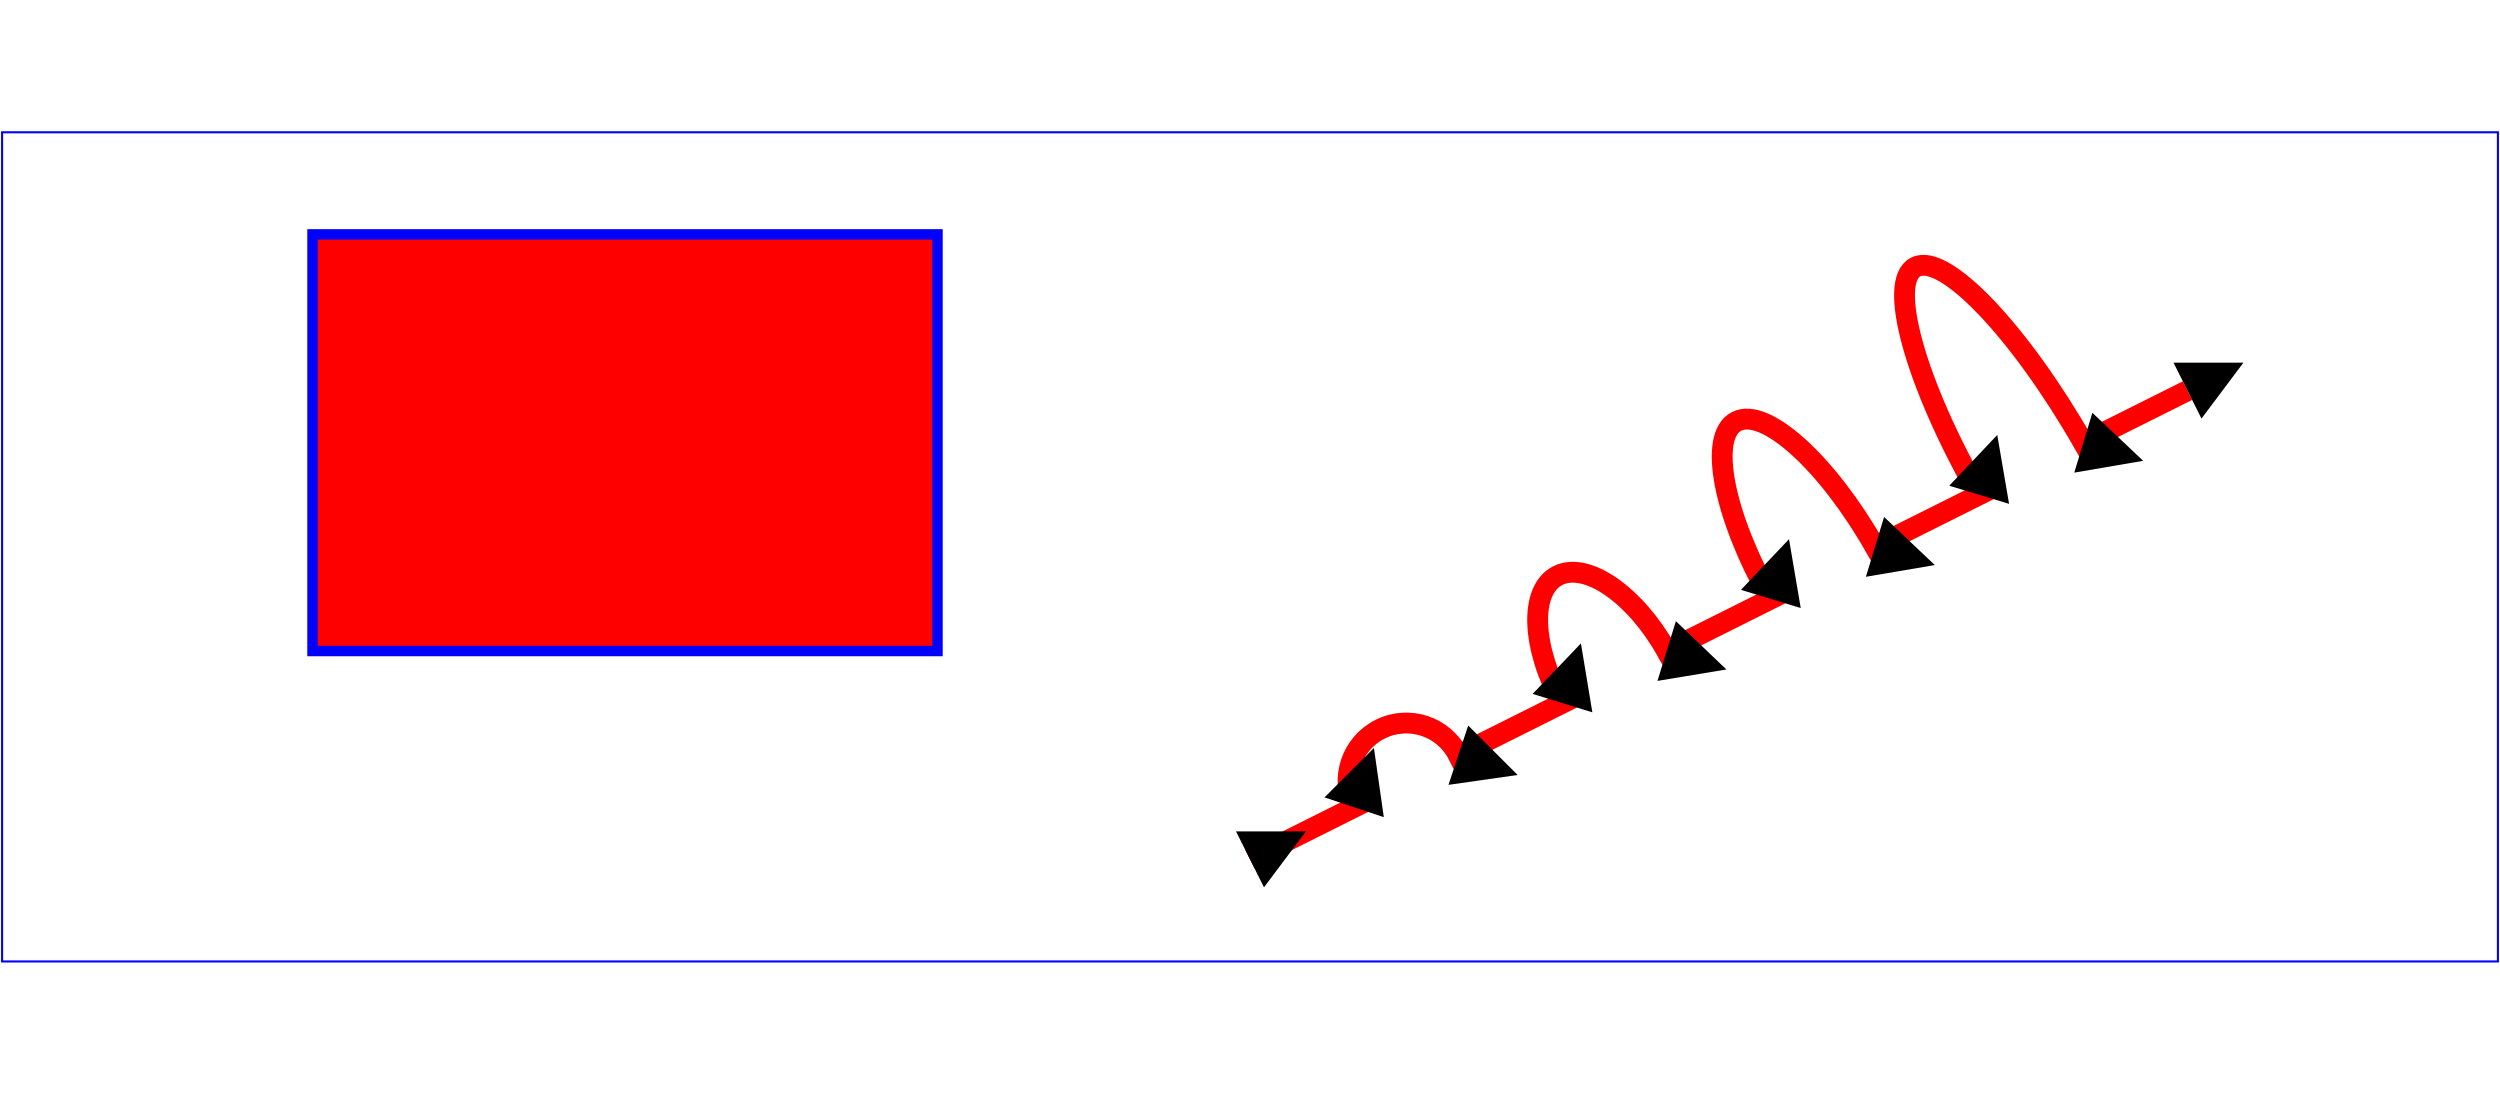
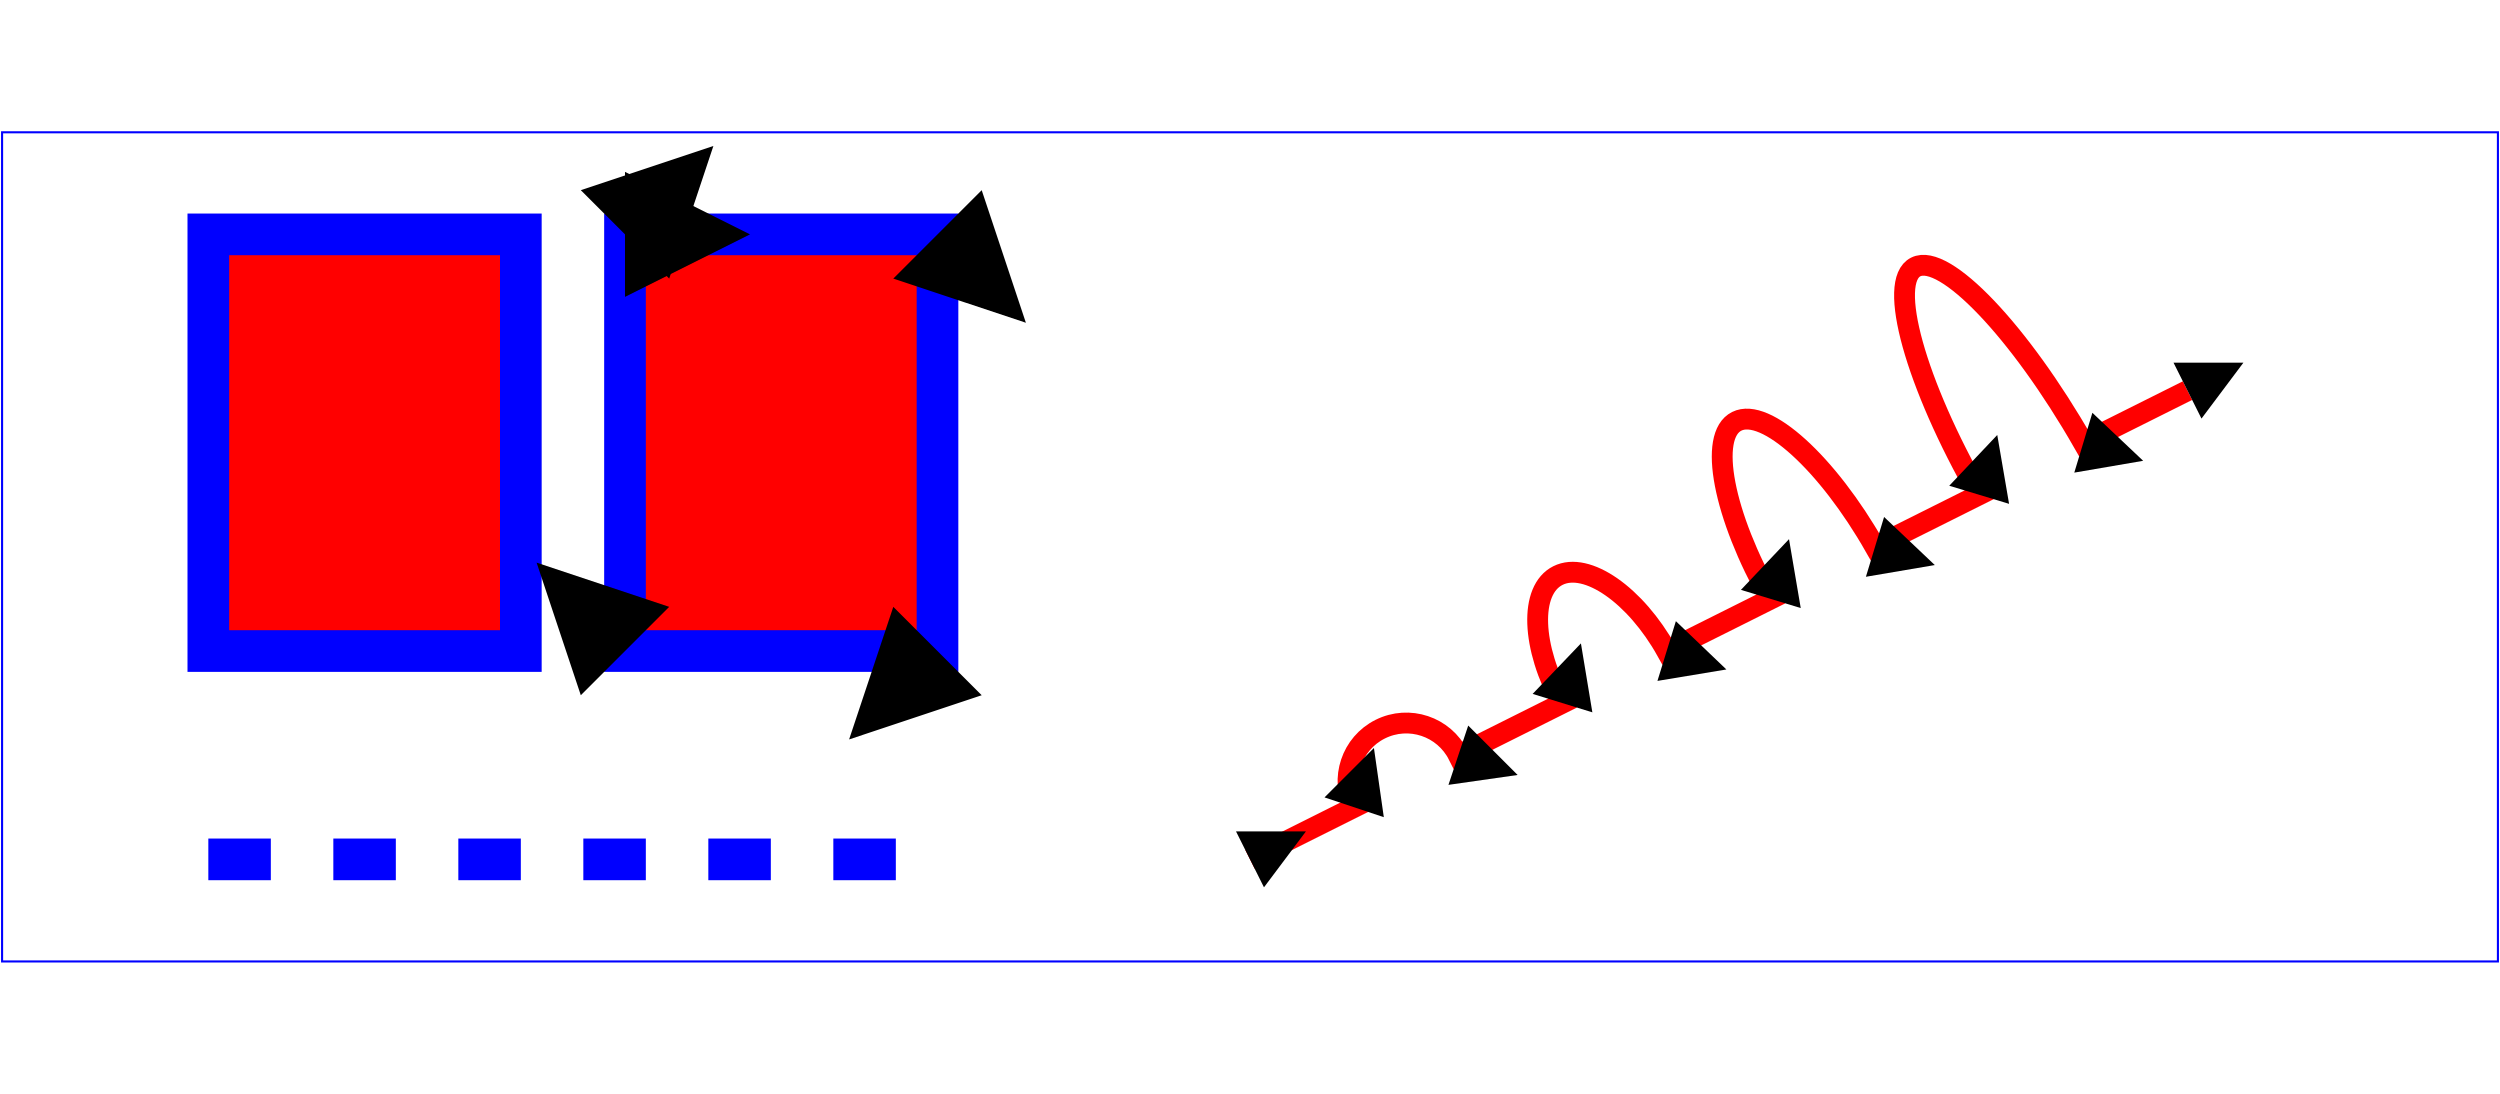
<svg xmlns="http://www.w3.org/2000/svg" width="12cm" height="5.25cm" viewBox="0 0 1200 400" version="1.1">
  <defs>
    <marker id="Triangle" viewBox="0 0 10 10" refX="0" refY="5" markerUnits="strokeWidth" markerWidth="4" markerHeight="3" orient="auto">
      <path d="M 0 0 L 10 5 L 0 10 z" />
    </marker>
  </defs>
  <rect x="1" y="1" width="1198" height="398" fill="none" stroke="blue" stroke-width="1" />
-   <rect x="150" y="50" width="300" height="200" fill="red" stroke="blue" stroke-width="5" marker-end="url(#Triangle)" />
+   <rect x="0" y="0" width="150" height="200" transform="translate(100,50)" fill="red" stroke="blue" stroke-width="20" marker-end="url(#Triangle)" />
+   <path d="M0,0 150,0 150,200 0,200 Z" transform="translate(300,50)" fill="red" stroke="blue" stroke-width="20" marker-start="url(#Triangle)" marker-mid="url(#Triangle)" marker-end="url(#Triangle)" />
+   <path d="M100,350 L450,350" fill="red" stroke="blue" stroke-width="20" marker="url(#Triangle)" stroke-dasharray="30" />
  <path d="M600,350 l 50,-25             a25,25 -30 0,1 50,-25 l 50,-25             a25,50 -30 0,1 50,-25 l 50,-25             a25,75 -30 0,1 50,-25 l 50,-25             a25,100 -30 0,1 50,-25 l 50,-25" fill="none" stroke="red" stroke-width="10" marker-start="url(#Triangle)" marker-mid="url(#Triangle)" marker-end="url(#Triangle)" />
</svg>
